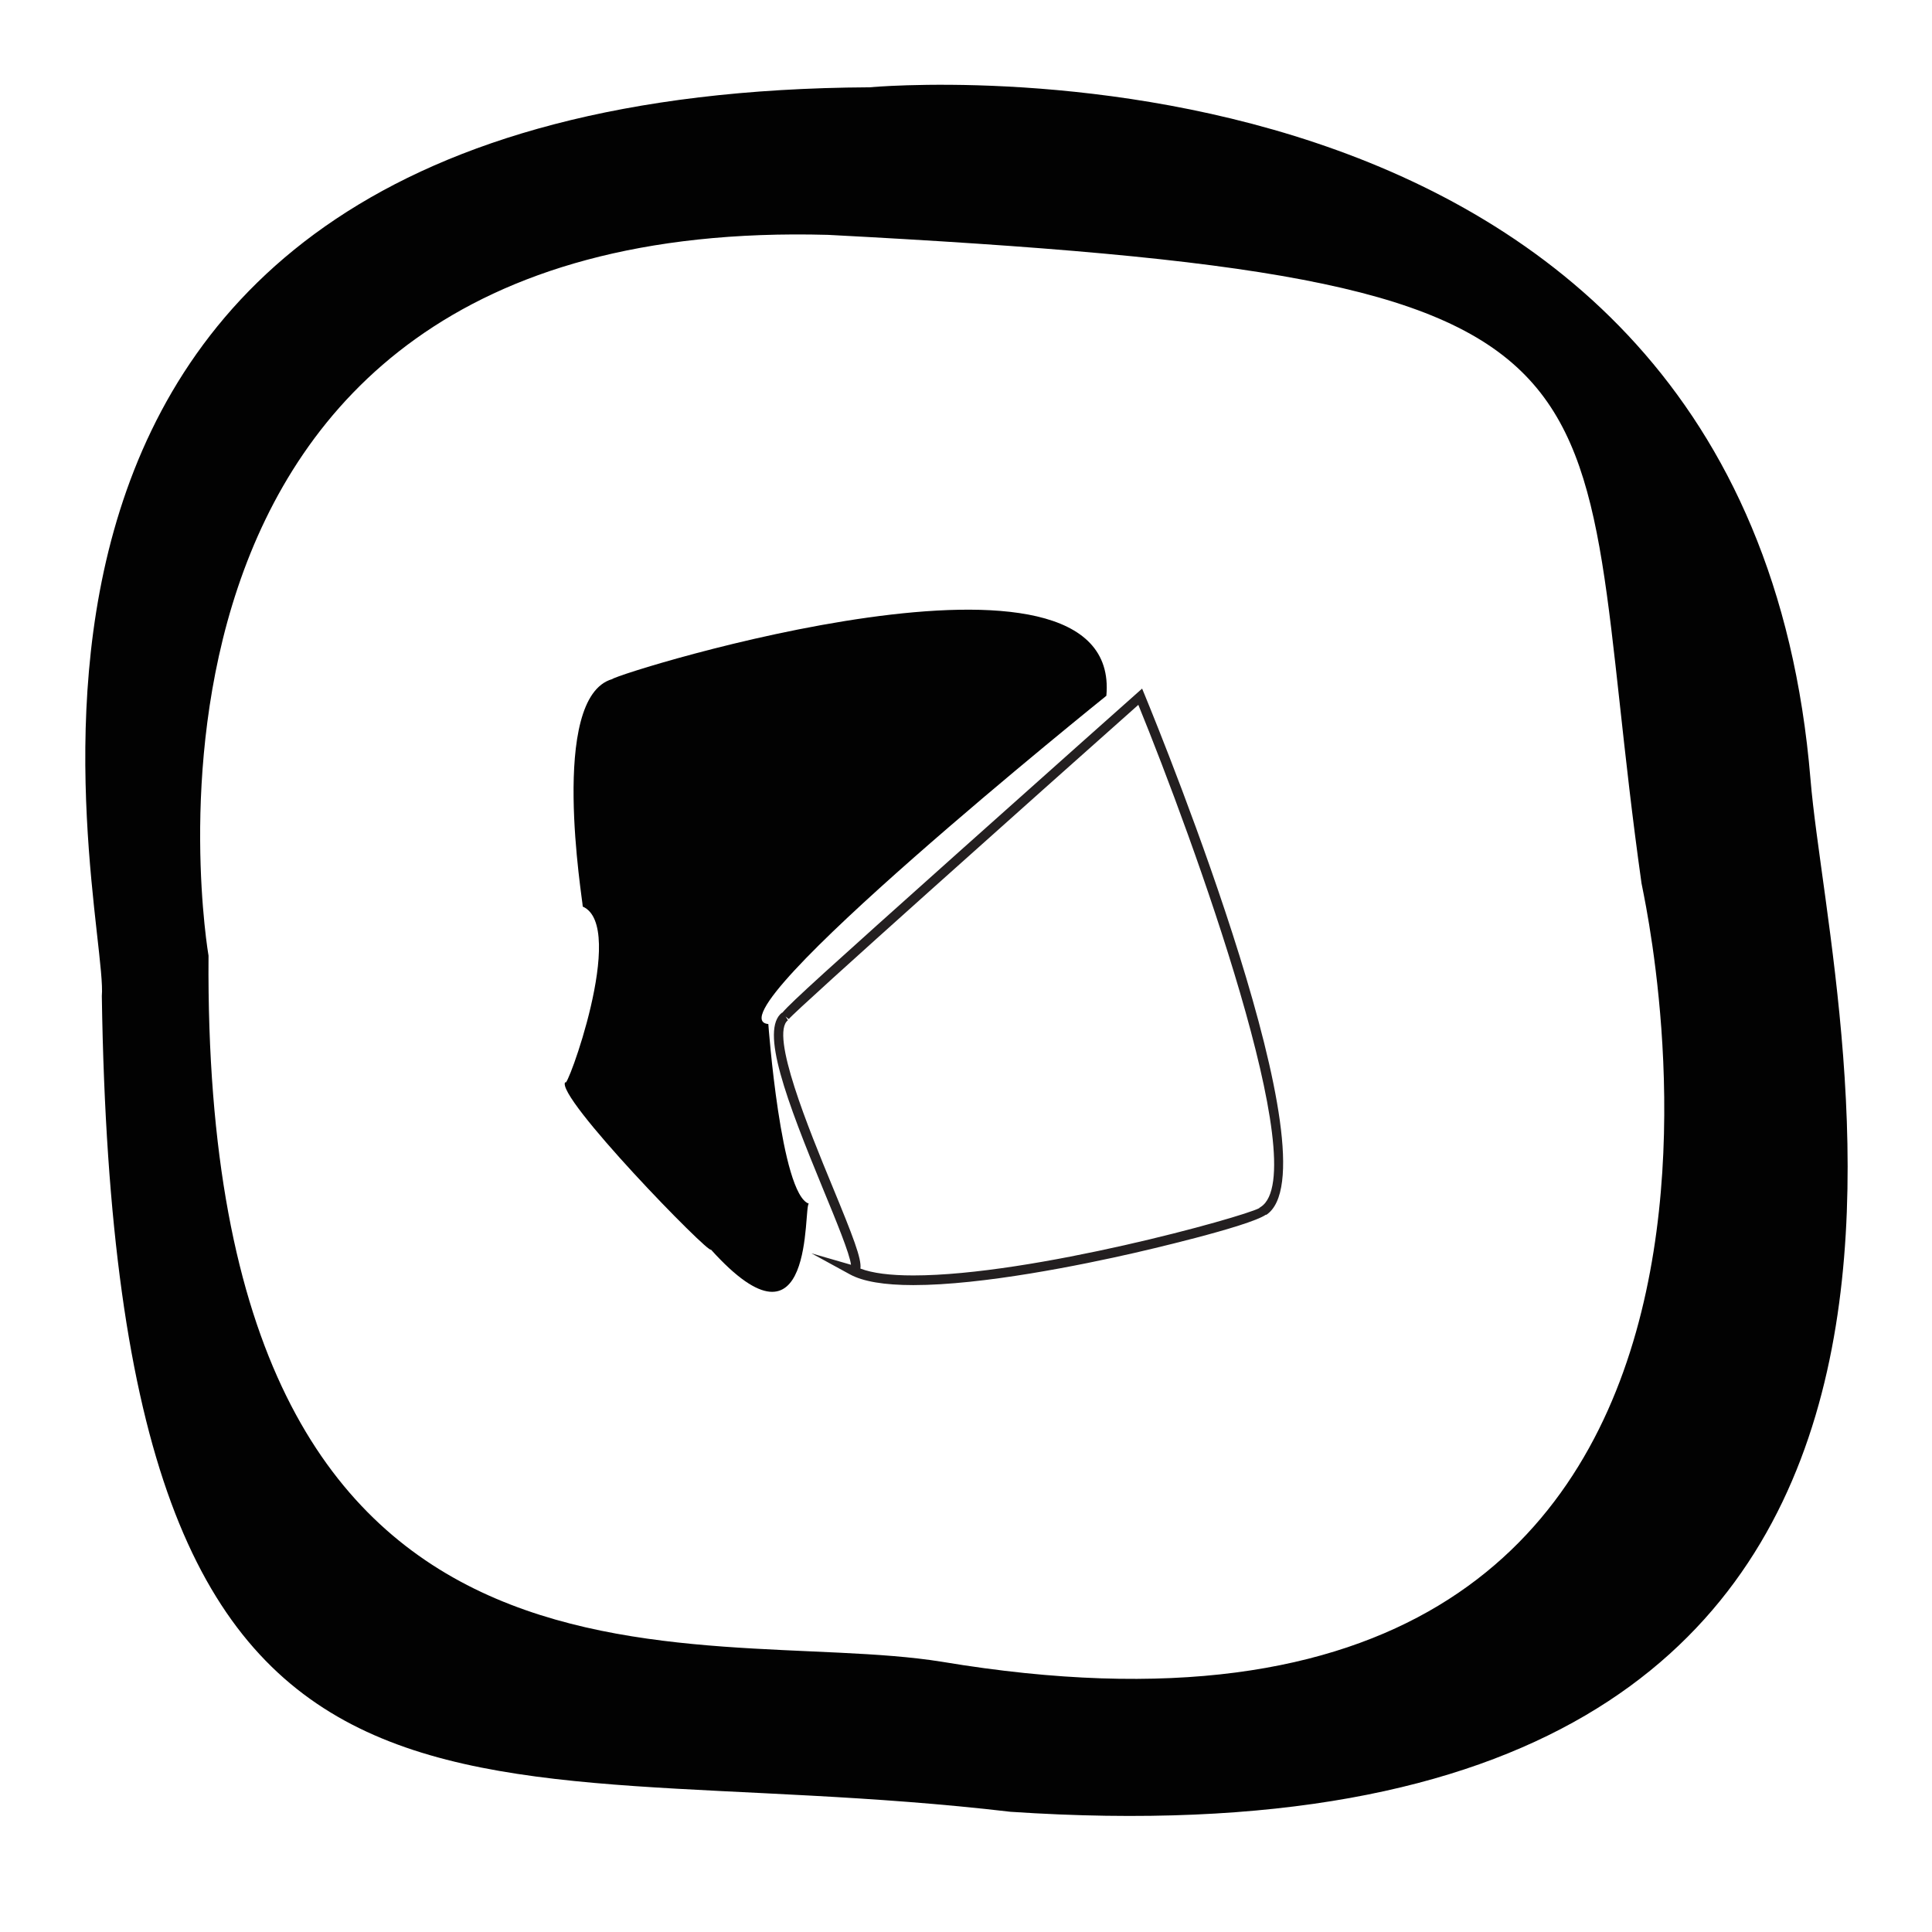
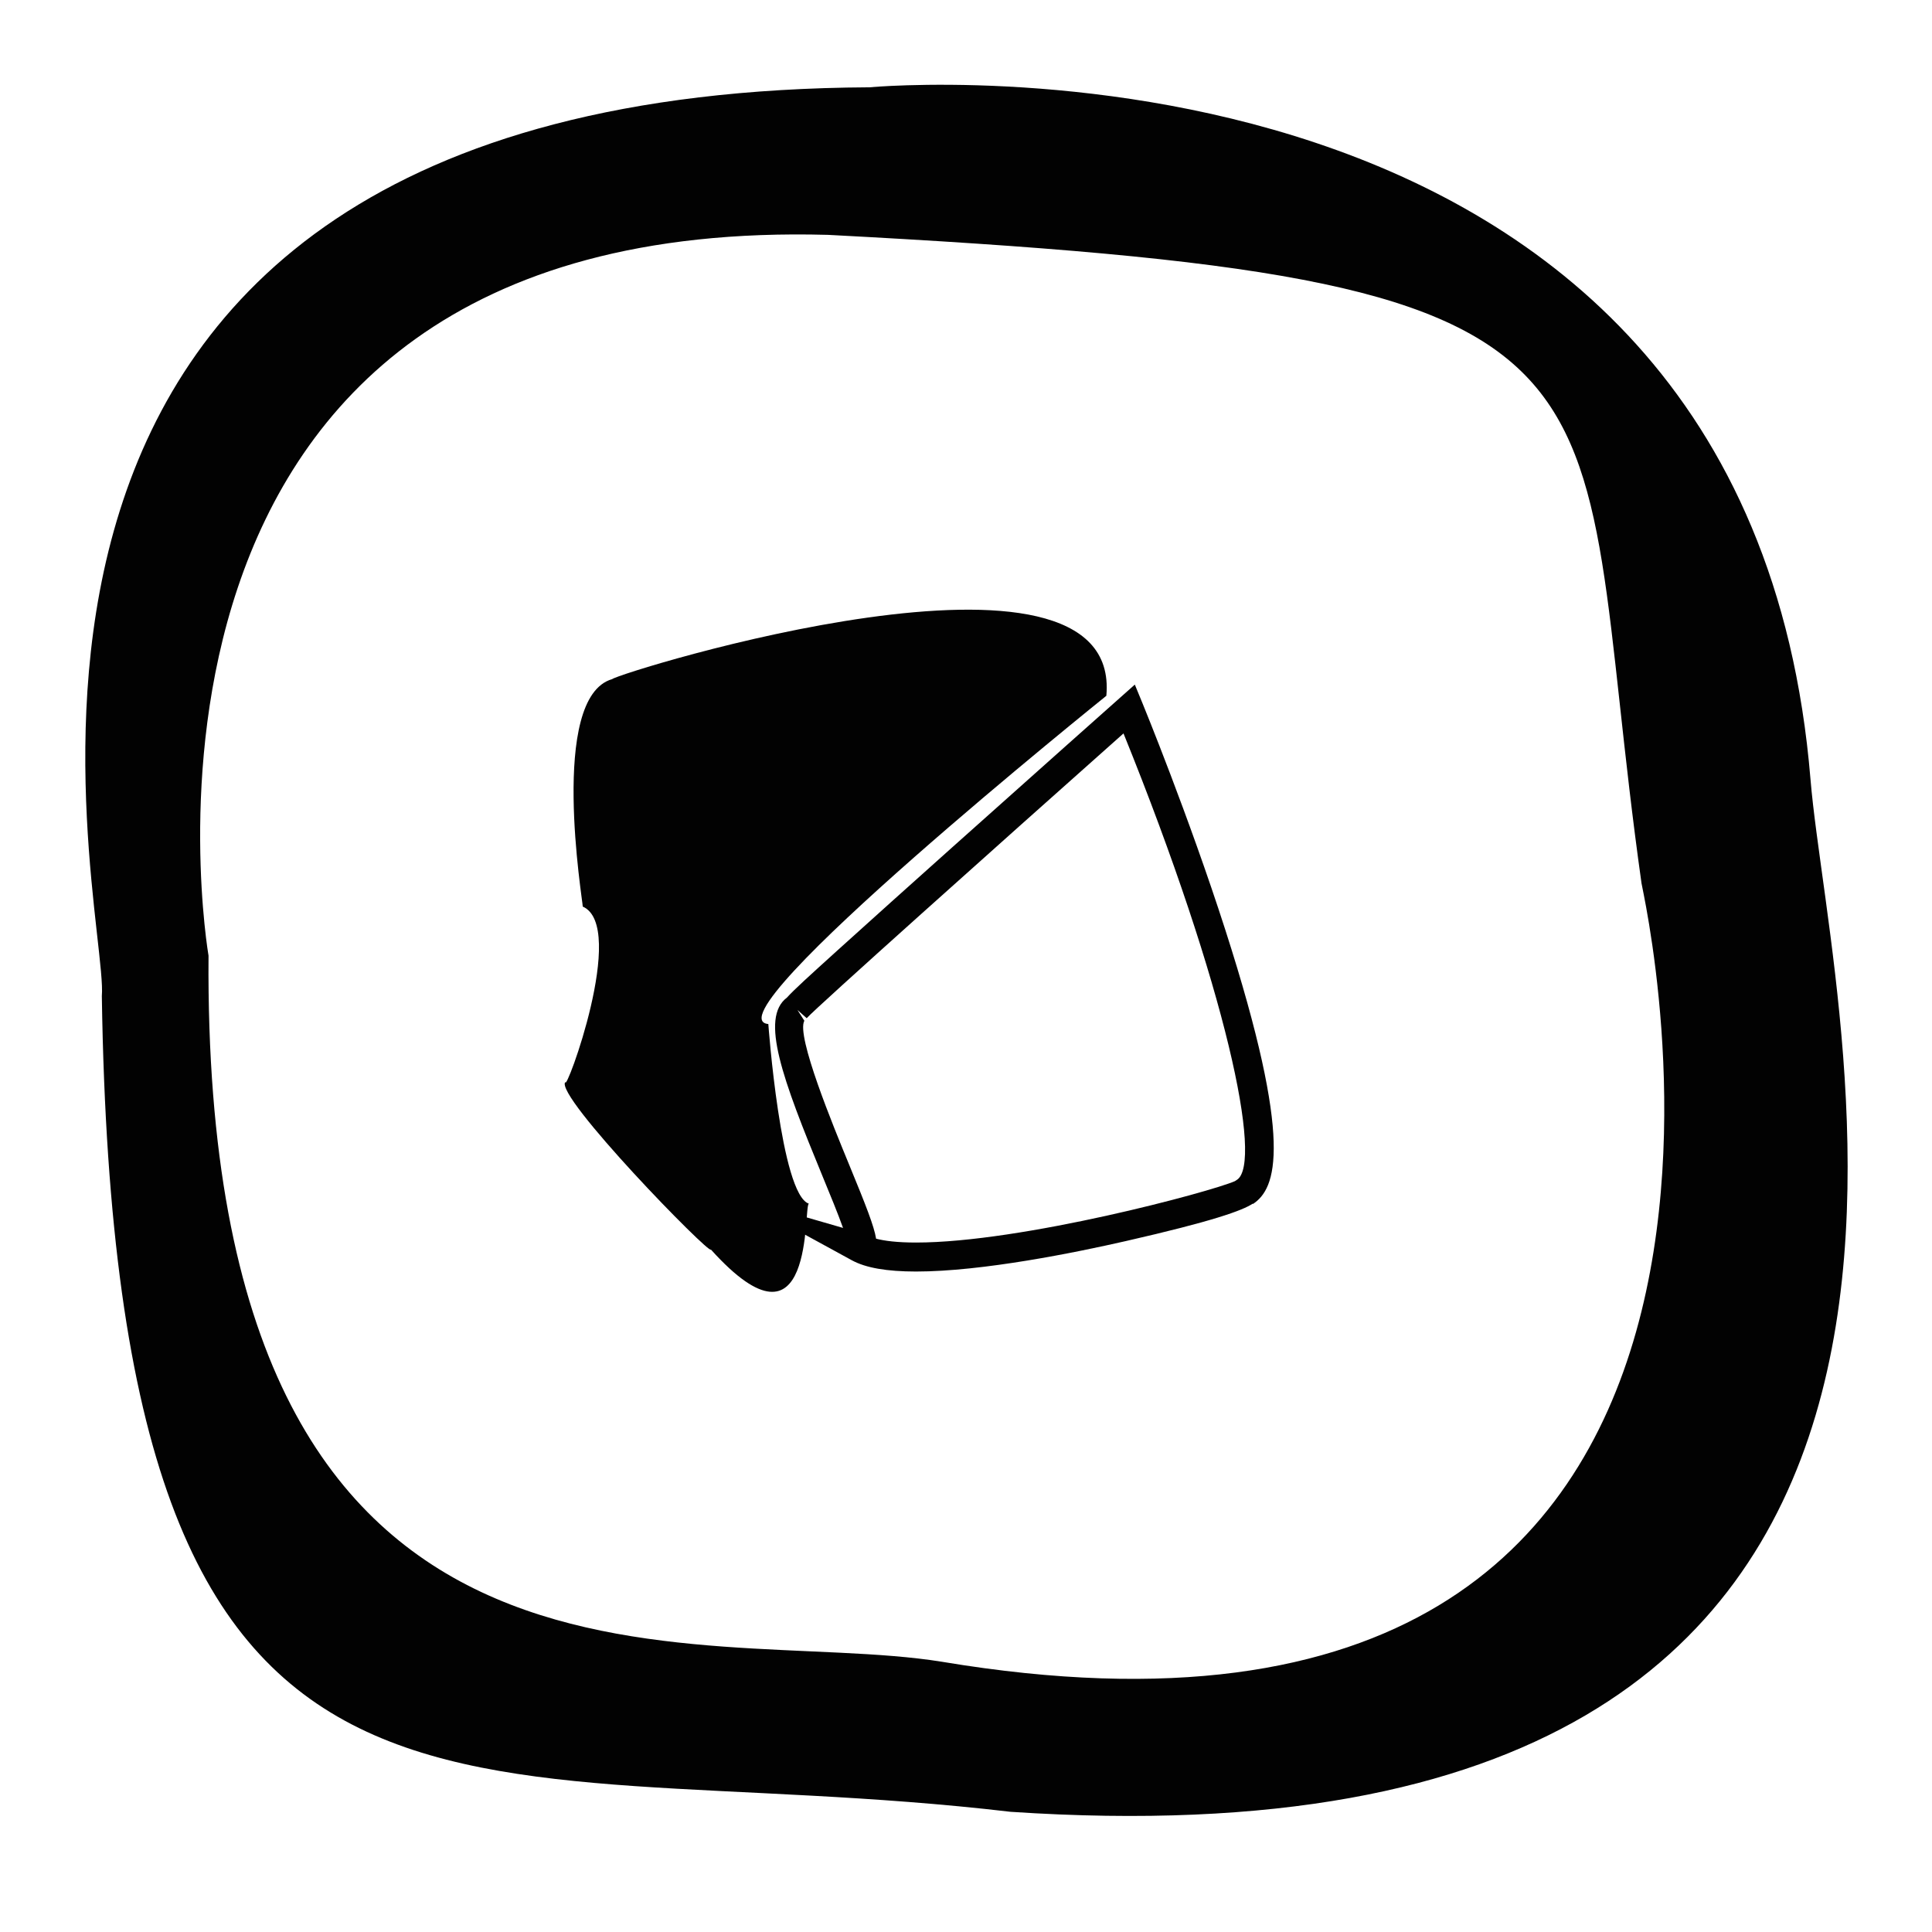
<svg xmlns="http://www.w3.org/2000/svg" version="1.1" id="Layer_1" x="0px" y="0px" width="200px" height="200px" viewBox="0 0 200 200" enable-background="new 0 0 200 200" xml:space="preserve">
-   <path fill="#231F20" d="M94.545,133.033c-3.005,0-5.209-0.372-6.552-1.106l-3.99-2.182l4.09,1.183  c-0.115-1.106-1.554-4.598-2.837-7.71c-3.852-9.349-6.614-16.639-4.29-18.399l0.018,0.023c0.016-0.02,0.034-0.04,0.052-0.062  l-0.002-0.005l0.003,0.004c0.926-1.084,4.604-4.408,18.228-16.59c9.213-8.238,18.44-16.439,18.44-16.439l0.526-0.468l0.268,0.651  c2.06,5.004,19.903,49.031,12.575,53.837l-0.021-0.032c-1.778,1.252-13.117,3.85-13.633,3.967  c-5.445,1.243-15.659,3.328-22.872,3.328C94.546,133.033,94.546,133.033,94.545,133.033z M89.07,131.323  c1.23,0.472,3.068,0.71,5.477,0.71c12.327-0.001,34.027-6.018,35.814-6.967l0.008-0.03l0.155-0.102  c5.53-3.626-7.035-38.117-12.684-51.968c-10.292,9.149-35.377,31.515-36.185,32.529l-0.331-0.264l0.244,0.383  c-1.895,1.436,2.178,11.317,4.611,17.222C88.314,128.014,89.207,130.314,89.07,131.323z" />
-   <path fill="#020202" d="M114.53,72.028c0,0-41.524,33.374-34.993,33.98c0,0,1.279,17.638,4.198,18.596  c-0.596,0.171,0.712,16.799-10.142,4.747c-0.019,0.69-16.285-15.993-15.07-17.35c-0.038,1.374,6.458-16.112,1.804-18.151  c0.015-0.526-3.561-21.657,3.046-23.548C64.056,69.629,116.222,53.408,114.53,72.028z" />
-   <path fill="#020202" d="M89.997,9.038c0,0,90.8-8.537,97.425,71.635c2.139,25.891,26.822,114.212-82.812,106.883  c-57.833-6.782-92.637,10.824-94.069-84.445C11.356,93.927-11.766,9.573,89.997,9.038z M97.508,172.026  c95.045,15.865,72.427-80.059,72.422-80.585c-7.807-55.4,3.731-62.509-84.205-67.128C8.292,22.168,21.587,98.933,21.587,98.933  C20.974,181.233,72.201,167.944,97.508,172.026z" />
+   <path fill="#020202" d="M114.529,72.028c0,0-41.523,33.375-34.992,33.98c0,0,1.279,17.639,4.198,18.596  c-0.596,0.172,0.712,16.799-10.142,4.748c-0.019,0.689-16.285-15.994-15.07-17.351c-0.038,1.374,6.458-16.112,1.804-18.151  c0.015-0.526-3.561-21.657,3.046-23.548C64.056,69.629,116.223,53.408,114.529,72.028z" />
+   <path fill="#020202" d="M89.997,9.038c0,0,90.8-8.537,97.425,71.635c2.139,25.892,26.822,114.212-82.812,106.884  c-57.833-6.783-92.636,10.823-94.068-84.445C11.356,93.927-11.766,9.573,89.997,9.038z M97.508,172.025  c95.045,15.865,72.428-80.059,72.422-80.584c-7.807-55.4,3.731-62.509-84.205-67.128c-77.433-2.145-64.138,74.62-64.138,74.62  C20.974,181.232,72.201,167.943,97.508,172.025z" />
+   <path fill="#020202" d="M94.831,131.628c-3.04,0-5.215-0.381-6.65-1.165l-11.975-6.549l11.065,3.2  c-0.518-1.458-1.377-3.543-2.119-5.343c-4.162-10.098-6.487-16.381-3.698-18.493l0.001,0.001c0.758-0.841,2.293-2.229,5.229-4.887  c3.237-2.929,7.562-6.808,11.891-10.678c8.654-7.738,17.322-15.441,17.322-15.441l1.579-1.404l0.804,1.954  c0.048,0.115,4.753,11.583,8.567,23.445c7.119,22.136,5.265,26.789,2.854,28.37l-0.022-0.034c-1.072,0.71-4.098,1.811-13.136,3.872  C111.385,129.653,101.706,131.628,94.831,131.628z M90.693,128.229c0.857,0.223,2.161,0.398,4.138,0.398  c10.922,0,30.491-5.247,33.008-6.356l0.217-0.143c2.686-1.76-1.076-19.833-11.751-46.205c-13.199,11.737-31.78,28.343-32.797,29.481  l-0.957-0.854l0.715,1.117c-0.869,1.543,3.006,10.944,4.661,14.959C89.65,124.812,90.488,126.943,90.693,128.229z" />
</svg>
